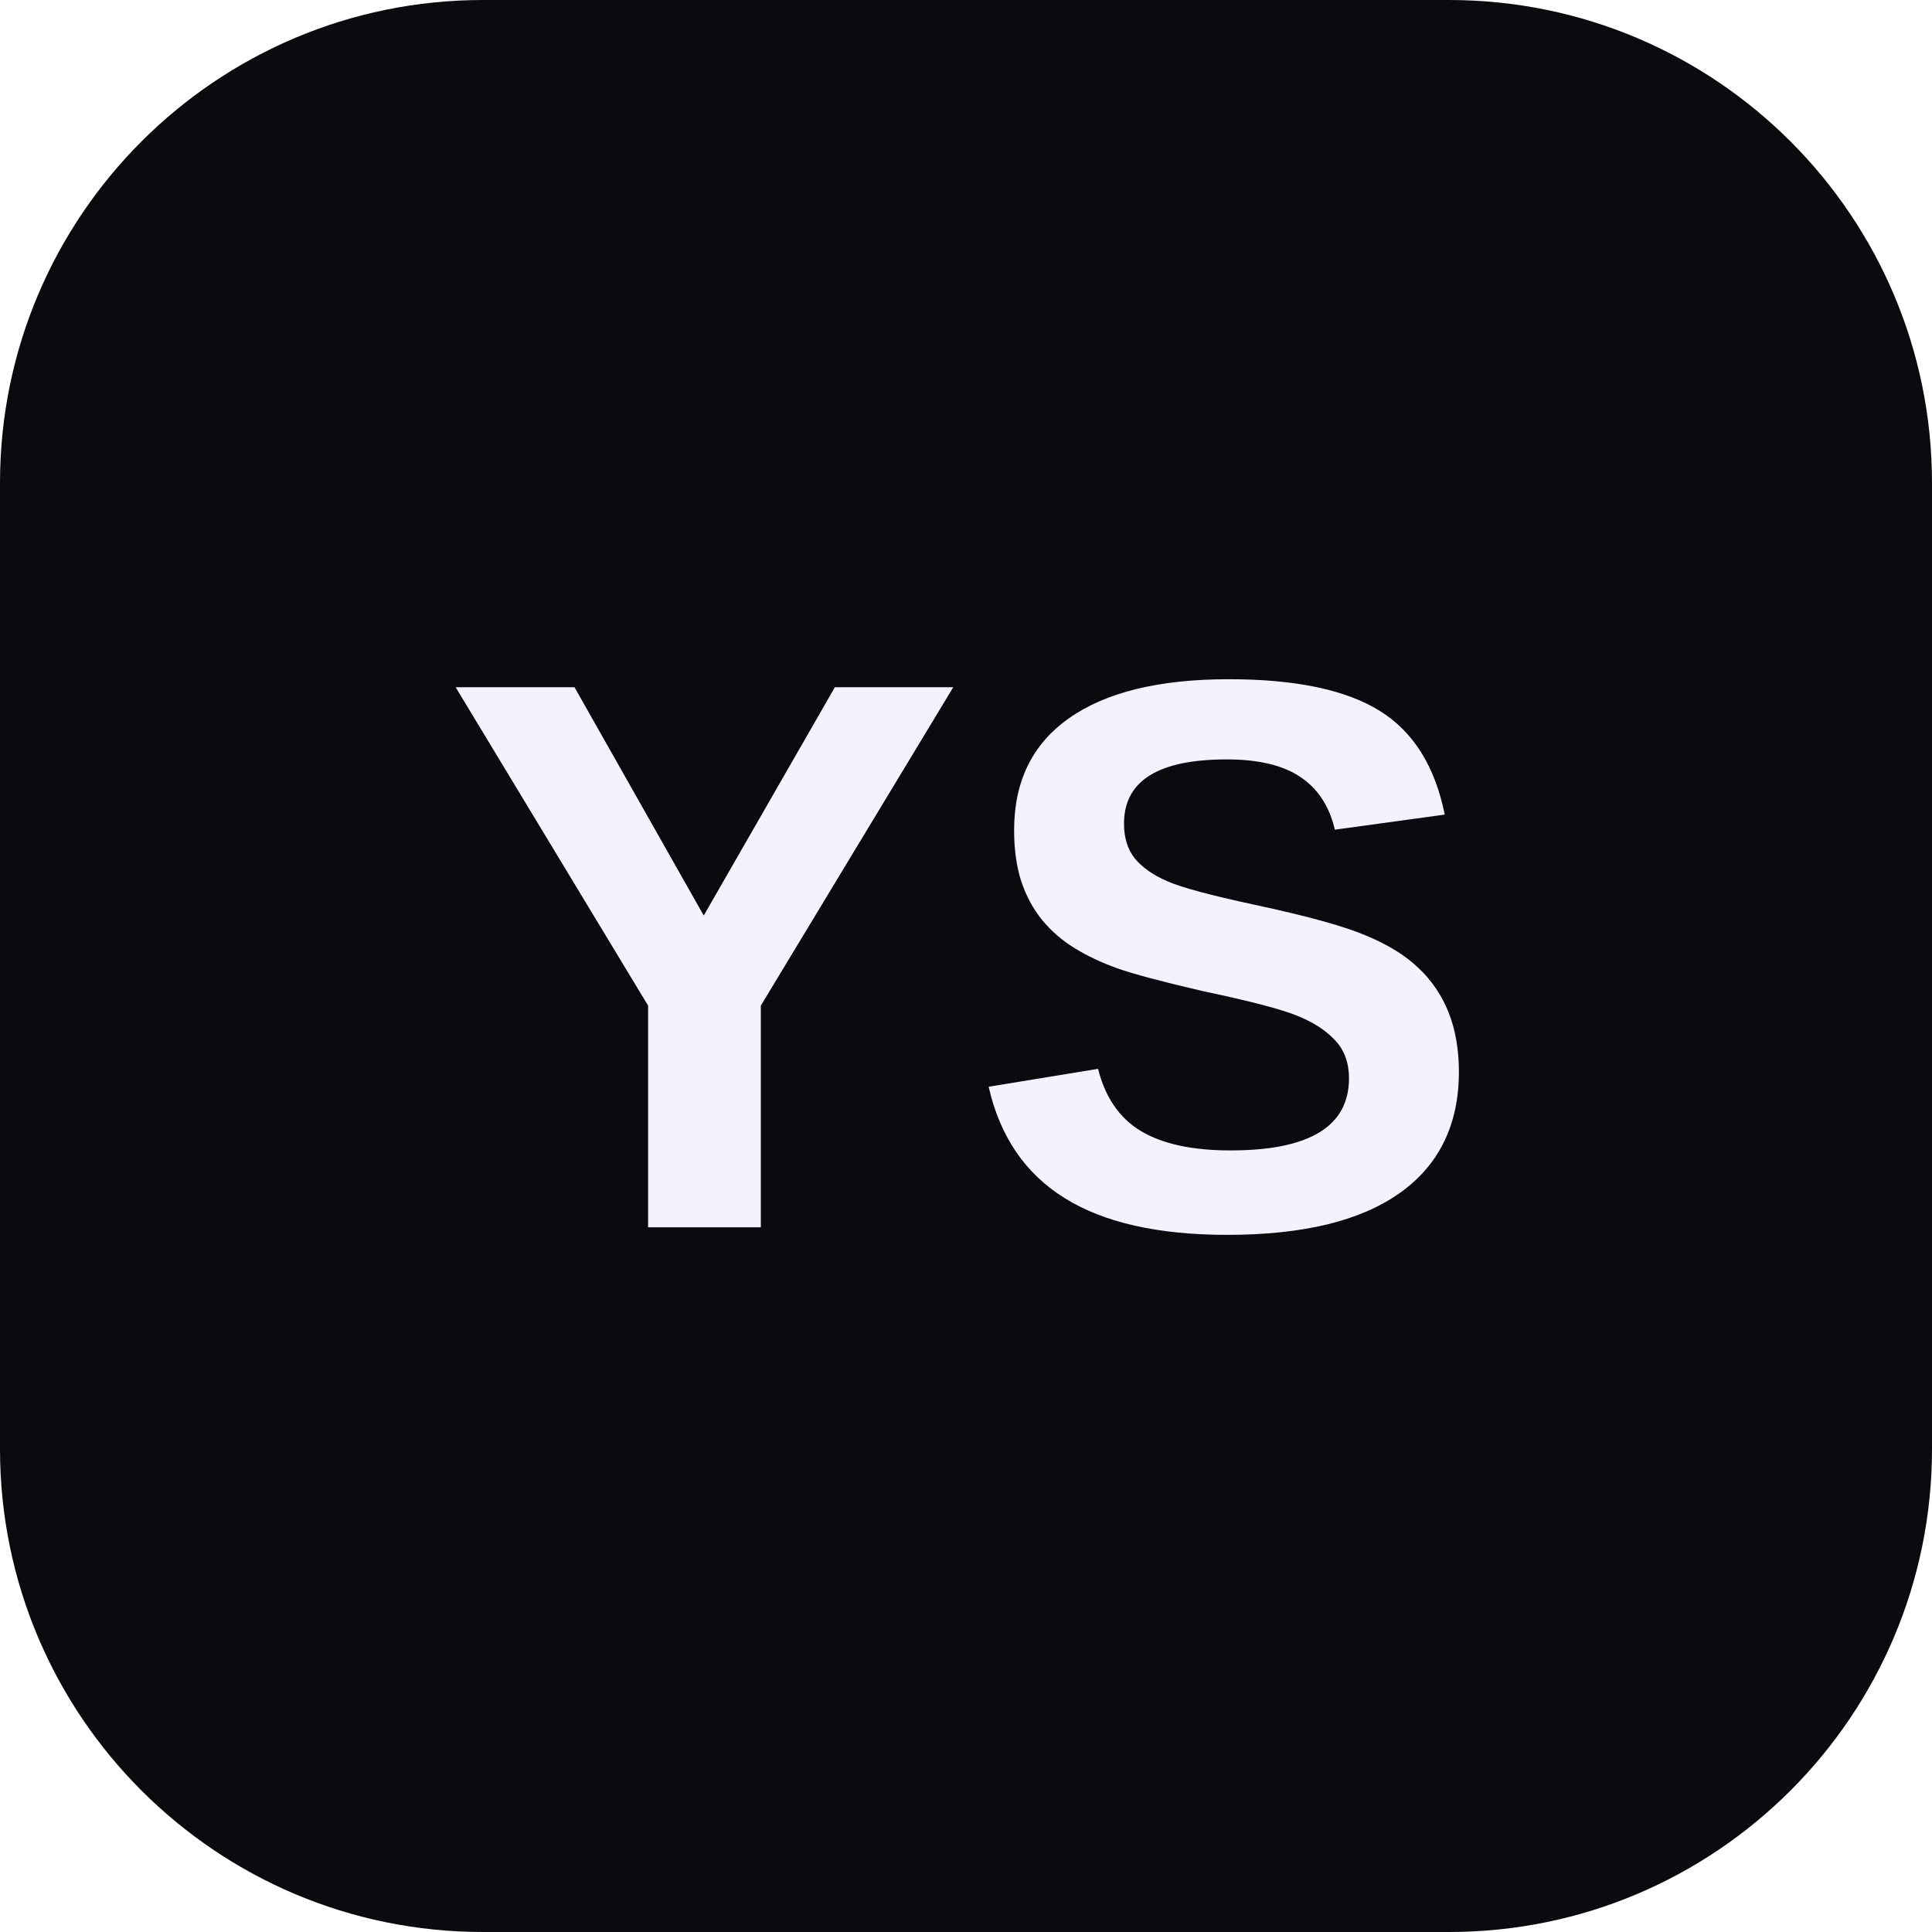
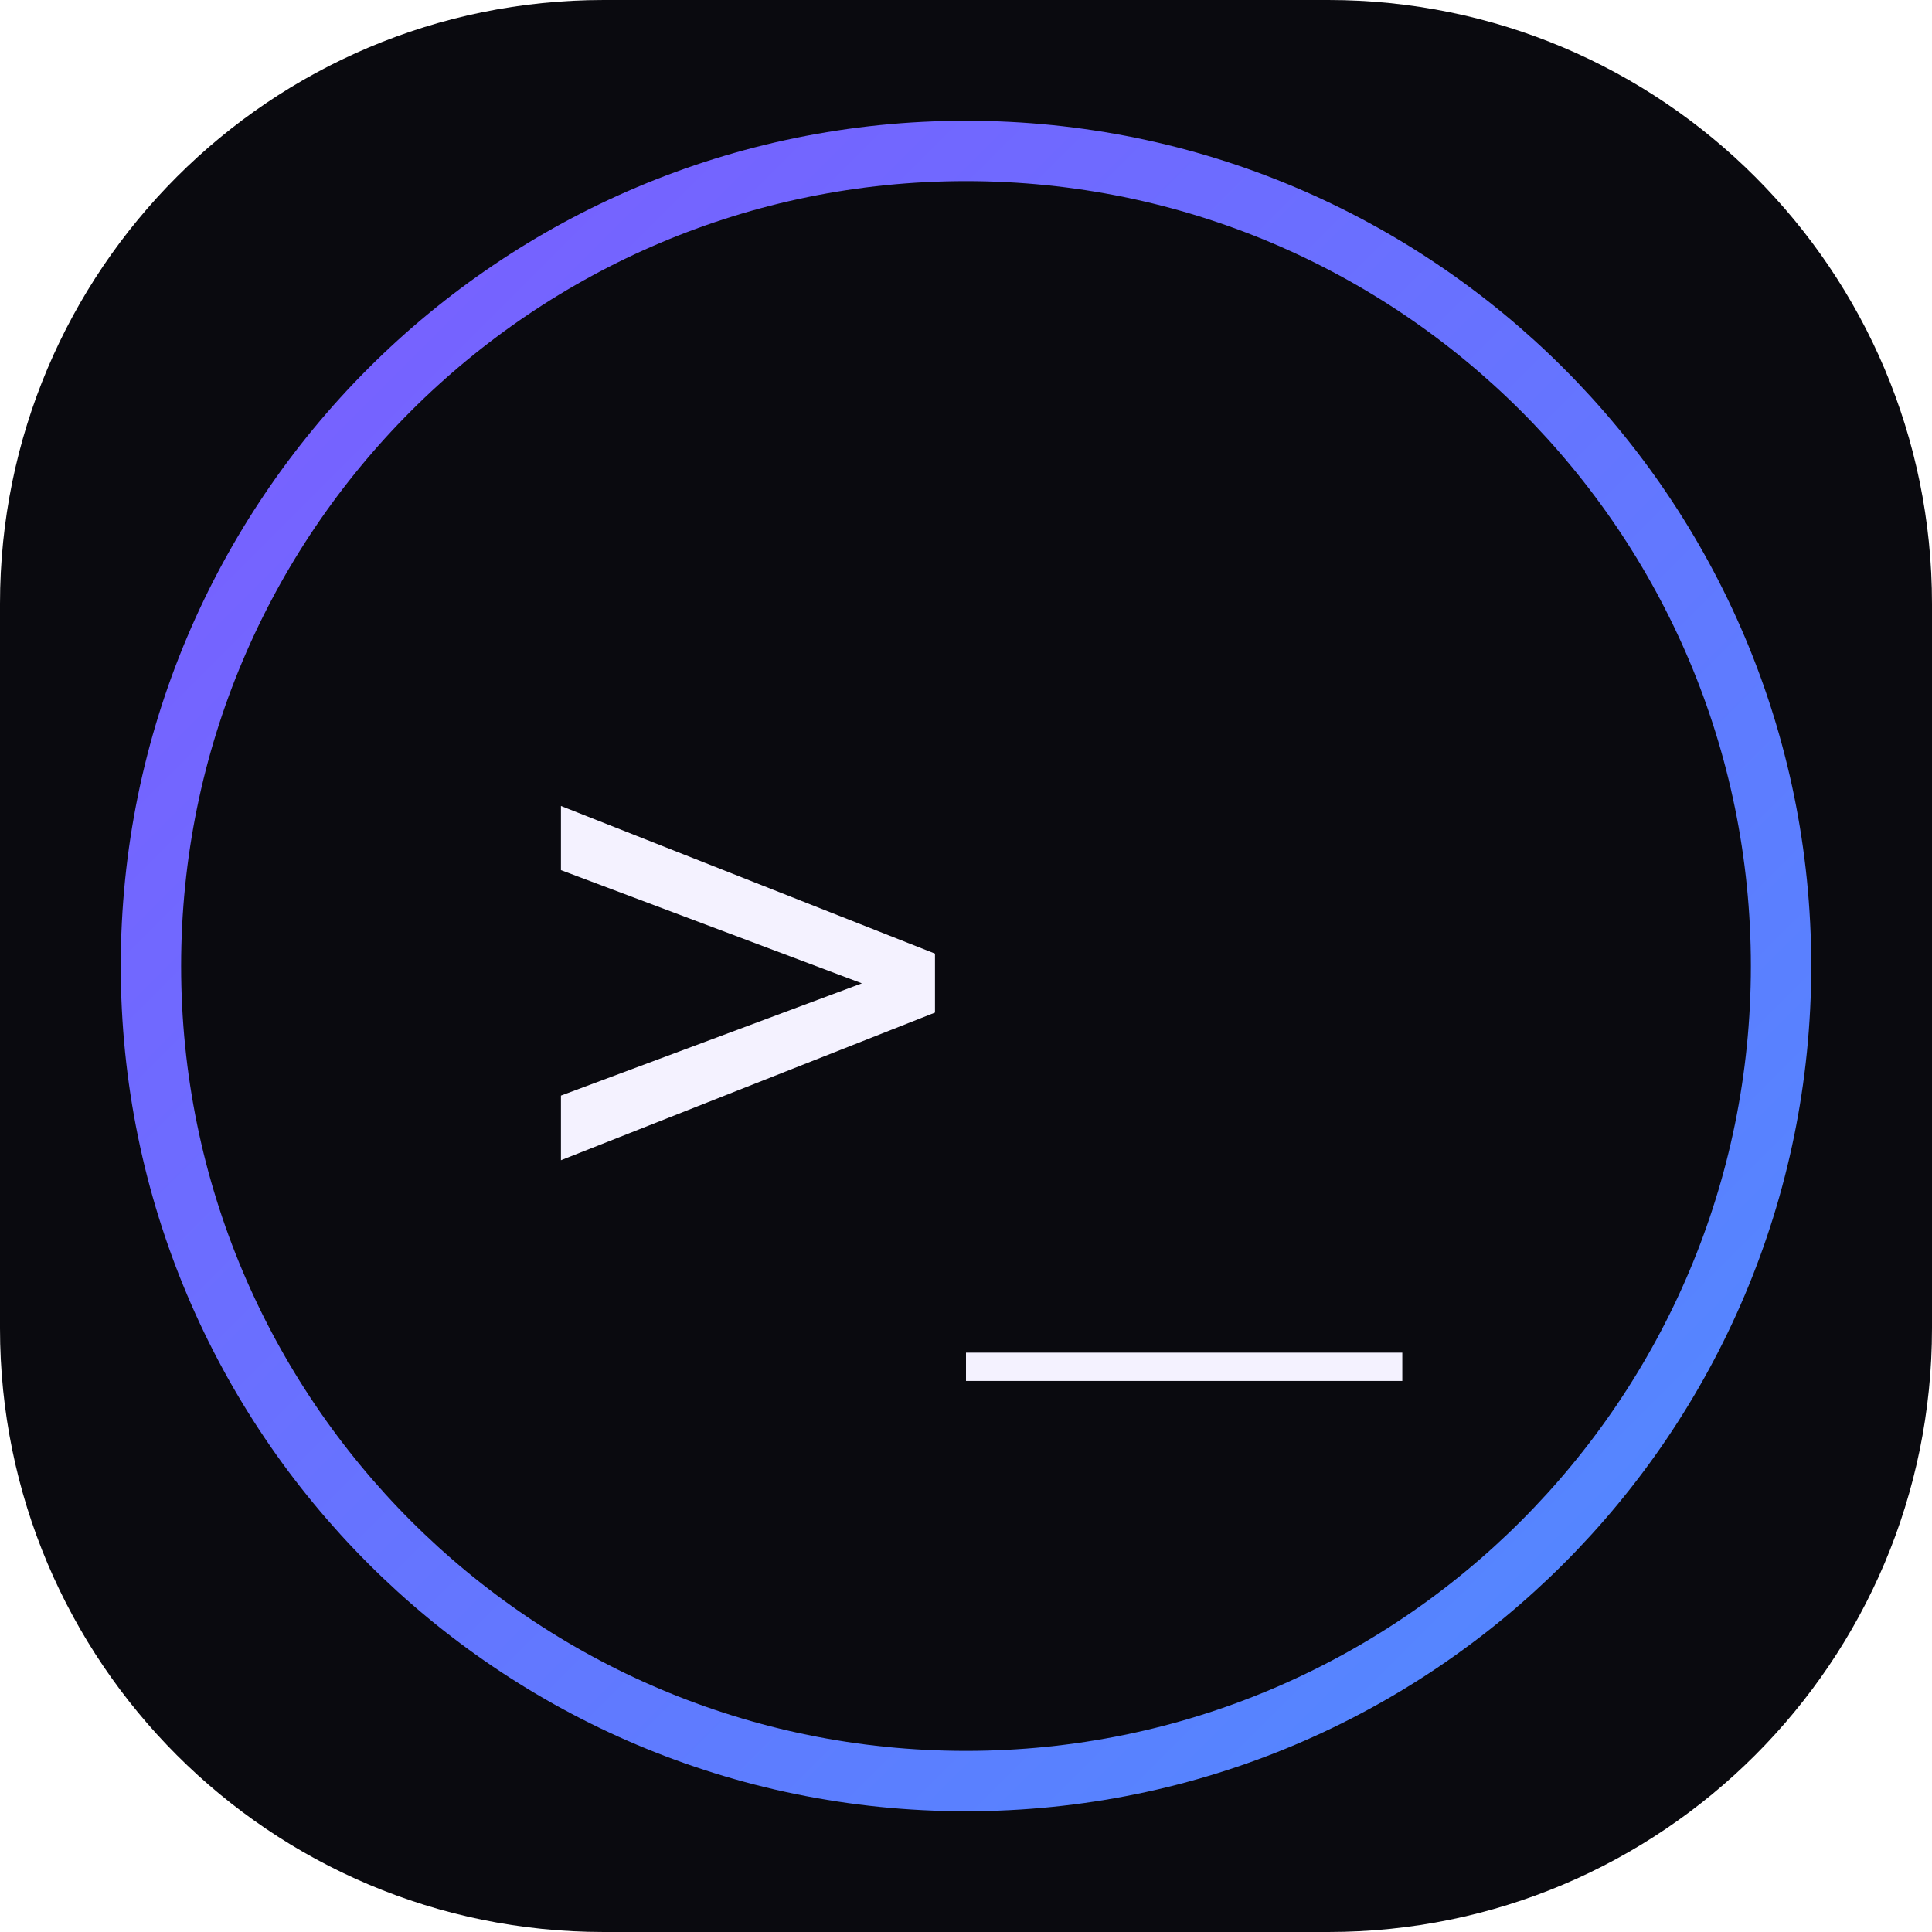
<svg xmlns="http://www.w3.org/2000/svg" viewBox="0 0 64 64">
-   <rect width="64" height="64" rx="16" fill="#0A0A0F" />
-   <text x="50%" y="52%" dominant-baseline="middle" text-anchor="middle" fill="#F4F2FF" font-family="Arial, sans-serif" font-size="26" font-weight="700">YS</text>
+   <defs>
+     <linearGradient id="ring" x1="0" y1="0" x2="1" y2="1">
+       <stop offset="0" stop-color="#7C5CFF" />
+       <stop offset="1" stop-color="#4F8CFF" />
+     </linearGradient>
+   </defs>
+   <rect width="64" height="64" rx="20" fill="#0A0A0F" />
+   <circle cx="32" cy="32" r="27" fill="none" stroke="url(#ring)" stroke-width="2" />
+   <text x="50%" y="52%" dominant-baseline="middle" text-anchor="middle" fill="#F4F2FF" font-family="monospace" font-size="24">&gt;_</text>
</svg>
